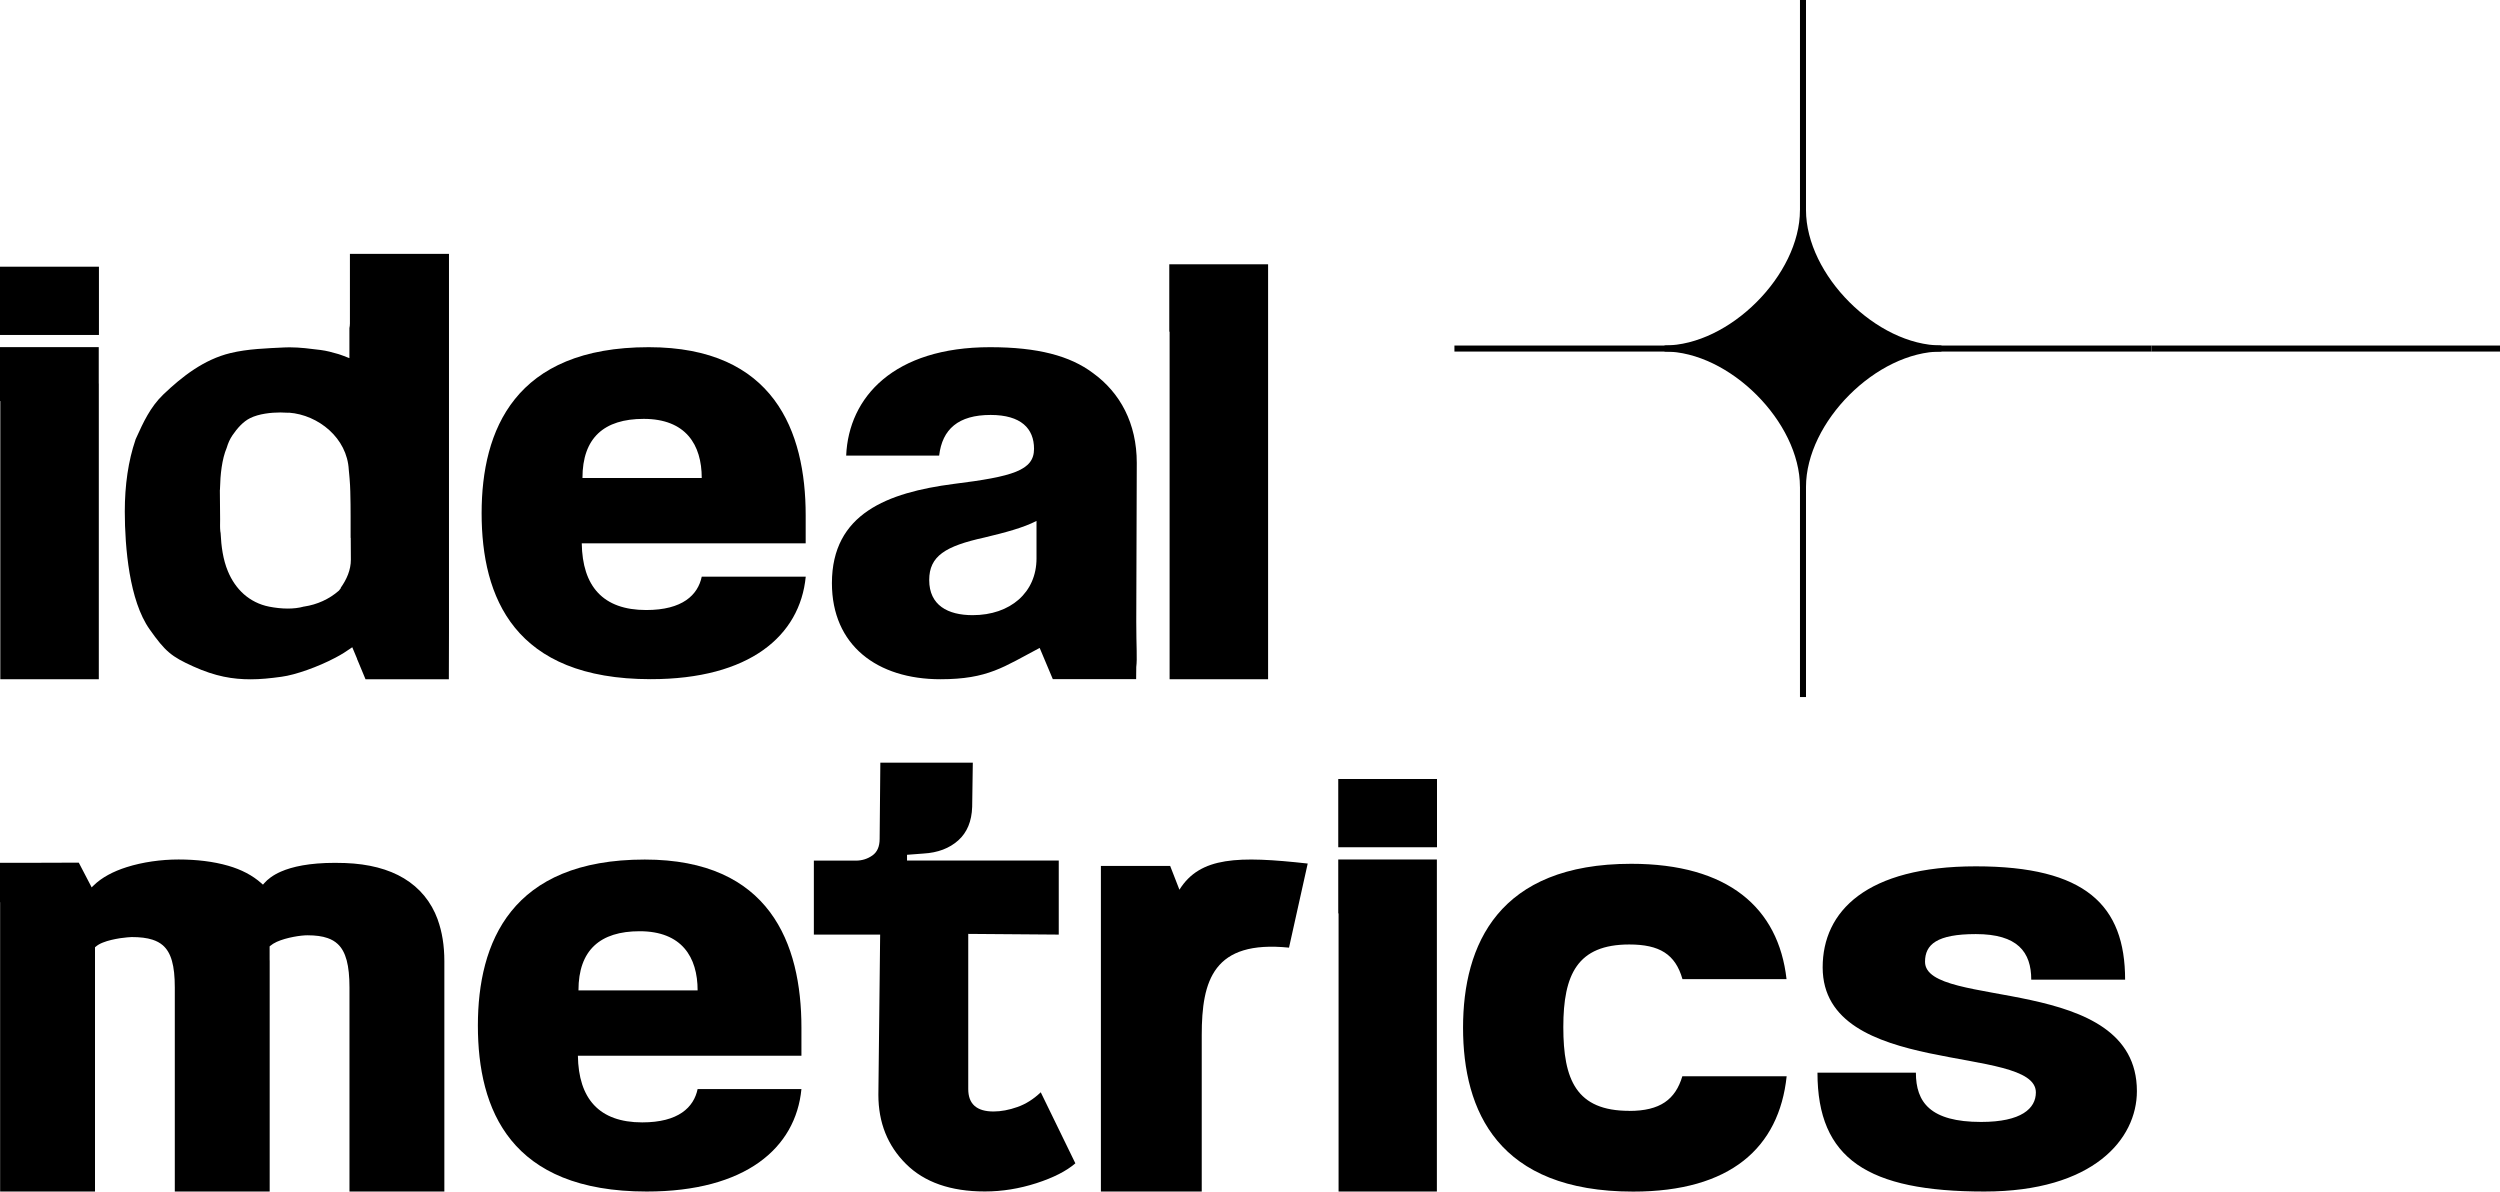
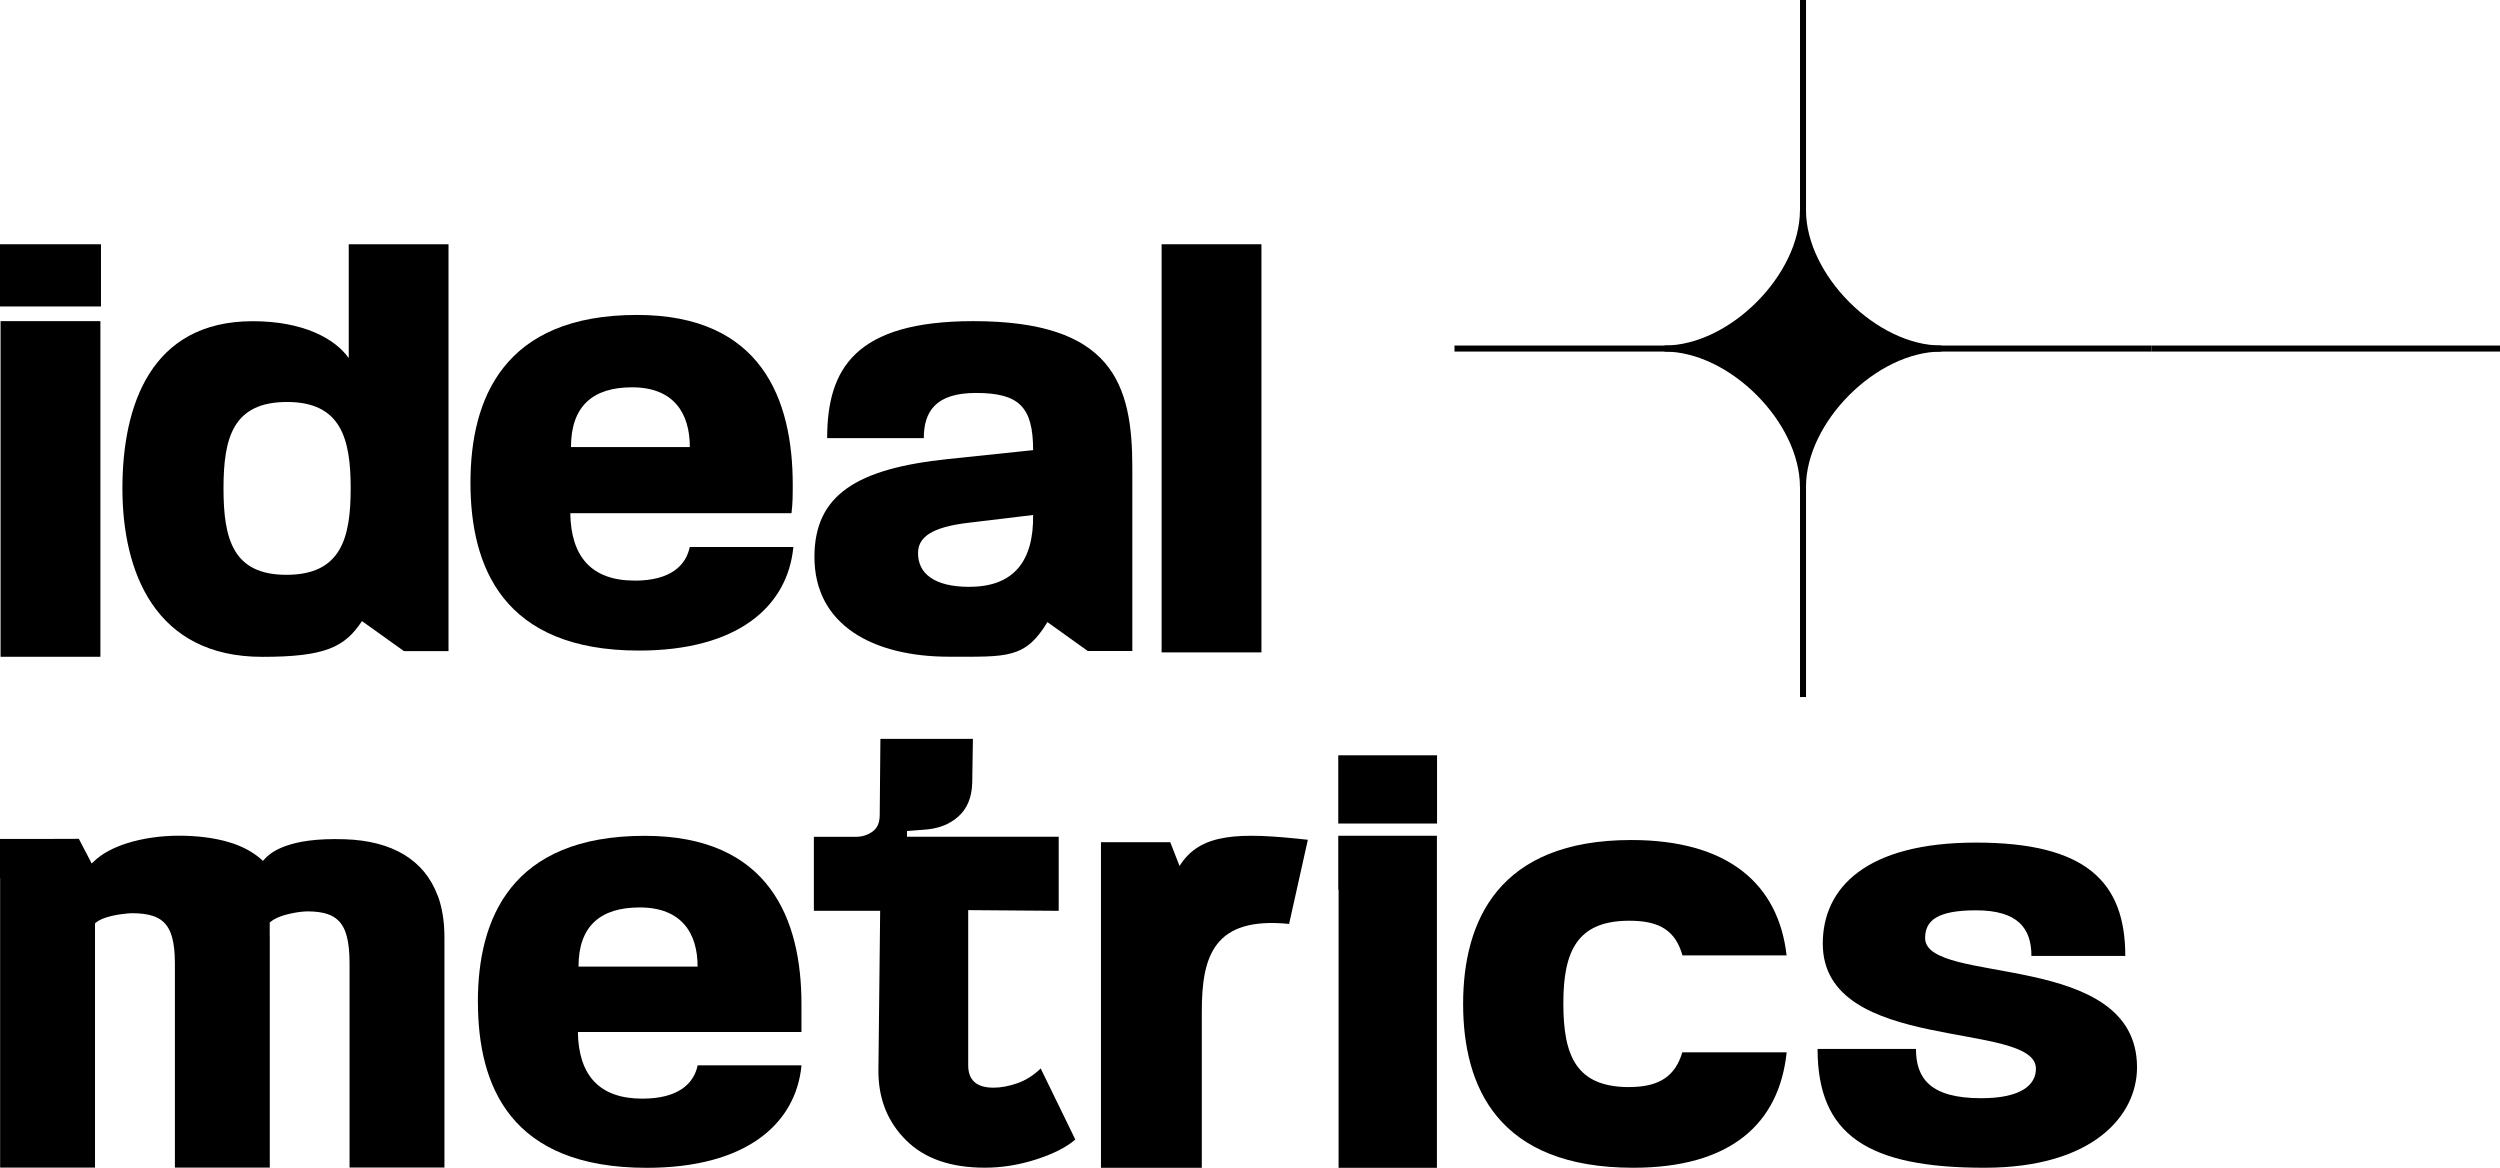
- <svg xmlns="http://www.w3.org/2000/svg" id="Layer_2" data-name="Layer 2" viewBox="0 0 394.45 188">
+ <svg xmlns="http://www.w3.org/2000/svg" id="Layer_2" data-name="Layer 2" viewBox="0 0 398.65 186.22">
  <g id="Ideal_Metrics_â_Lockups" data-name="Ideal Metrics â€” Lockups">
-     <path d="M75.99,80.97c0-13.1,5.23-26.19,26.37-26.19,19.73,0,24.76,13.23,24.76,26.52v4.43h-35.33c.1,6.75,3.32,10.52,10.17,10.52,5.74,0,8.15-2.38,8.76-5.26h16.41c-.91,9.33-8.86,16.17-24.46,16.17-21.54,0-26.68-12.9-26.68-26.19ZM110.72,75.42c0-5.26-2.52-9.33-9.16-9.33-6.24,0-9.66,2.98-9.66,9.33h18.82Z" />
-     <path d="M75.4,161.81c0-13.1,5.23-26.19,26.33-26.19,19.7,0,24.72,13.23,24.72,26.52v4.43h-35.27c.1,6.75,3.32,10.52,10.15,10.52,5.73,0,8.14-2.38,8.74-5.26h16.38c-.9,9.33-8.84,16.17-24.42,16.17-21.51,0-26.63-12.9-26.63-26.19ZM110.07,156.26c0-5.26-2.51-9.33-9.15-9.33-6.23,0-9.65,2.98-9.65,9.33h18.79Z" />
-     <path d="M164.04,102.23c-5.64,2.96-8.13,4.94-15.66,4.94-9.98,0-17.12-5.35-17.12-15.16,0-10.98,8.8-14.29,19.17-15.65,9.39-1.17,12.72-2.14,12.72-5.54,0-3.21-2.05-5.35-6.85-5.35-5.09,0-7.63,2.24-8.12,6.41h-14.67c.39-9.23,7.53-17.1,22.7-17.1,7.53,0,12.62,1.36,16.24,4.08,4.3,3.11,6.91,7.95,6.91,14.17l-.08,25.06c0,3.98.17,5.78,0,7.15l-.02,1.91h-13.15M163.54,88.12v-5.93c-2.05,1.07-4.99,1.85-8.22,2.62-6.16,1.36-8.71,2.92-8.71,6.71,0,3.98,2.94,5.54,6.85,5.54,5.97,0,10.08-3.6,10.08-8.94Z" />
-     <path d="M286.76,169.25h15.53c0,4.66,2.26,7.77,10.29,7.77,6.38,0,8.64-2.14,8.64-4.66,0-7.68-33.64-2.23-33.64-19.73,0-8.84,6.89-15.94,24.17-15.94s23.55,6.12,23.55,17.88h-14.81c0-4.37-2.16-7.19-8.74-7.19-6.17,0-8.02,1.65-8.02,4.37,0,7.58,33.43,1.75,33.43,20.41,0,7.58-6.89,15.84-24.07,15.84-18.41,0-26.33-5.15-26.33-18.75Z" />
-     <path d="M128.41,147.47v-11.68h6.61c.98,0,1.85-.27,2.62-.81.77-.54,1.15-1.41,1.15-2.63l.11-12.02h14.59l-.1,6.97c-.07,2.29-.81,4.06-2.2,5.3-1.4,1.25-3.22,1.94-5.46,2.07l-2.62.2v.91h23.94v11.68l-14.28-.11v24.48c0,2.36,1.33,3.54,3.99,3.54,1.19,0,2.45-.24,3.78-.71,1.33-.47,2.55-1.25,3.67-2.32l5.46,11.21c-1.4,1.21-3.45,2.26-6.14,3.13-2.7.87-5.41,1.31-8.14,1.31-5.39,0-9.54-1.45-12.44-4.34-2.91-2.89-4.36-6.53-4.36-10.91l.28-25.28h-10.46Z" />
-     <path d="M173.7,136.63h10.93l1.46,3.75c3.26-5.24,9.33-5.34,20.24-4.13l-2.95,13.27c-11.93-1.21-13.77,5.14-13.77,13.8v24.68h-15.91v-51.37Z" />
-     <path d="M57.67,107.17h13.15s.02-7.39.02-7.39v-.33s0-59,0-59h0v-.4h-15.63v.75h0v10.23c0,.26-.03.5-.08.74v4.74s-.44-.17-.44-.17c-.15-.06-.29-.12-.43-.17-.21-.08-.4-.15-.56-.2-.16-.06-.26-.09-.33-.11-.88-.26-1.84-.52-2.79-.64-1.61-.2-3.25-.42-4.9-.42-.27,0-.54,0-.81.02-2.79.14-5.77.22-8.52.89-4.17,1.01-7.61,3.69-10.59,6.54-2.06,1.98-3.17,4.44-4.23,6.77h0s-.16.36-.16.36h0s0,.01,0,.01v.02c-1.12,3.28-1.68,7.08-1.68,11.31,0,2.86.19,6.37.76,9.73.58,3.36,1.55,6.58,3.16,8.85,1.23,1.74,2.08,2.81,3.07,3.65.99.84,2.09,1.42,3.79,2.19,3.55,1.61,6.29,2.04,9.07,2.04h.05c1.49,0,3.03-.15,4.82-.4,1.13-.15,2.55-.54,4.05-1.07,1.5-.53,3.06-1.2,4.46-1.94,1.01-.53,1.75-1.01,2.34-1.43l.32-.22.15.36c.24.58.4.95.49,1.17h0c.06.14.09.22.11.26v.02s.01.01.01.01v.05s.07.15.07.15M53.78,92.79l-.26-.18.26.18c-.09.13-.19.26-.29.38l-.02.02-.02.02c-1.52,1.33-3.41,2.18-5.45,2.49h-.02s-.02,0-.02,0c-.81.23-1.68.32-2.56.32-.99,0-1.99-.12-2.92-.3-1.58-.31-2.92-1.01-4.01-1.97-1.09-.97-1.93-2.21-2.51-3.61-.78-1.87-1.05-3.94-1.15-6v-.02s-.05-.3-.05-.3c-.03-.29-.04-.58-.04-.89,0-.33.01-.66.01-1,0-1.51-.03-3.02-.04-4.53v-.02s0-.01,0-.01l.02-.21v-.02s0,0,0,0v-.02c.05-2.21.29-4.65,1.07-6.49v-.02s.01-.02.01-.02c.2-.67.48-1.31.88-1.9h0s0,0,0,0c.74-1.09,1.68-2.17,2.8-2.72h0s0,0,0,0c0,0,0,0,0,0,1.39-.69,3.32-.89,4.75-.89h.05c.41,0,.79.02,1.09.04h.03s.03,0,.03,0h.14s.03-.01.03-.01c2.32.17,4.63,1.18,6.38,2.77,1.75,1.59,2.93,3.75,3.06,6.24h0s0,0,0,0h0c.01.21.04.47.07.73.03.26.05.51.06.68h0s0,.01,0,.01h0c.02.21.05.61.07,1,.02.39.03.79.04,1.01.04,1.39.05,2.74.05,3.9,0,1.09,0,2.01,0,2.63,0,.24,0,.43,0,.57v.19s.02.06.02.06h0s.02,3.39.02,3.39c0,1.67-.67,3.13-1.59,4.44Z" />
-     <path d="M69.07,145.1l.31-.1-.31.1c-1.04-2.84-2.86-5.02-5.33-6.51-2.47-1.49-5.59-2.28-9.25-2.42-.57-.02-1.11-.03-1.63-.03-4.05,0-6.74.6-8.53,1.38-1.3.57-2.11,1.23-2.62,1.81l-.22.25-.25-.22c-1.4-1.25-3.18-2.17-5.23-2.76-2.35-.68-5.03-.99-7.83-.99-2.77,0-5.68.41-8.2,1.21-2.11.67-3.93,1.63-5.2,2.88l-.32.31-.2-.39c-.31-.6-.83-1.6-1.73-3.32l-.1-.19h-.6c-2.06.01-4.12.02-6.19.02-1,0-2.01,0-3.01,0H0s0,6.07,0,6.07h0s0,0,0,0v.11s.02.08.02.08h0s0,45.61,0,45.61h14.97v-38.54l.11-.09c.28-.24.65-.47,1.12-.65.84-.34,1.86-.55,2.73-.69.86-.13,1.58-.17,1.83-.18,1.32,0,2.4.13,3.27.41.65.21,1.19.5,1.63.88.66.57,1.14,1.37,1.45,2.47.31,1.09.45,2.47.45,4.19h0s0,32.2,0,32.2h14.97v-36.34c0-.13,0-.21-.01-.3v-2.04l.11-.09c.26-.22.6-.44,1.02-.63.78-.35,1.74-.61,2.63-.78.88-.17,1.7-.25,2.19-.25,1.3,0,2.35.14,3.2.44.64.22,1.16.53,1.59.93.65.6,1.11,1.44,1.42,2.58.3,1.13.44,2.55.44,4.28h0s0,32.2,0,32.2h14.97v-36.34c0-2.48-.36-4.67-1.05-6.56Z" />
    <g>
-       <rect x="211.15" y="122.91" width="15.58" height="10.77" />
-       <polygon points="226.71 135.61 211.15 135.61 211.15 144.12 211.2 144.12 211.2 188 226.71 188 226.71 141.35 226.71 141.35 226.71 135.61" />
-     </g>
-     <g>
-       <rect y="42.08" width="15.61" height="10.77" />
-       <polygon points="15.58 54.77 0 54.77 0 63.28 .05 63.28 .05 107.17 15.59 107.17 15.59 60.51 15.58 60.51 15.58 54.77" />
-     </g>
-     <polygon points="200.08 41.7 184.49 41.7 184.49 52.33 184.54 52.33 184.54 107.17 200.08 107.17 200.08 48.87 200.08 48.87 200.08 41.7" />
-     <path d="M257.07,175.27c-8.37,0-10.41-4.9-10.41-13.22s2.24-13.03,10.41-13.03c4.75,0,7.27,1.52,8.39,5.47h16.42c-1.27-11.27-9.23-18.2-24.51-18.2-20.92,0-26.53,12.73-26.53,25.86s5.51,25.86,26.84,25.86c15.32,0,23.02-6.9,24.22-18.2h-16.46c-1.1,3.68-3.51,5.47-8.37,5.47Z" />
-     <g>
-       <path d="M284.95,33.14h-.95c0,10.24-11.13,21.37-21.37,21.37v.95c10.24,0,21.37,11.13,21.37,21.37h.95c0-10.24,11.13-21.37,21.37-21.37v-.95c-10.24,0-21.37-11.13-21.37-21.37Z" />
-       <rect x="229.48" y="54.51" width="109.98" height=".95" transform="translate(339.46 -229.48) rotate(90)" />
-       <rect x="229.48" y="54.51" width="109.98" height=".95" transform="translate(568.94 109.98) rotate(180)" />
-       <rect x="339.46" y="54.51" width="54.99" height=".95" transform="translate(733.91 109.98) rotate(180)" />
+       <path d="M76.2,159.75c0-13.24,5.28-26.47,26.61-26.47,19.91,0,24.99,13.37,24.99,26.8v4.48h-35.65c.1,6.82,3.35,10.63,10.26,10.63,5.79,0,8.23-2.41,8.84-5.31h16.56c-.91,9.43-8.94,16.34-24.68,16.34-21.74,0-26.92-13.04-26.92-26.47ZM111.24,154.13c0-5.31-2.54-9.43-9.24-9.43-6.3,0-9.75,3.01-9.75,9.43h18.99Z" />
+       <path d="M289.82,167.26h15.7c0,4.71,2.29,7.86,10.4,7.86,6.45,0,8.73-2.16,8.73-4.71,0-7.76-33.99-2.26-33.99-19.94,0-8.94,6.96-16.11,24.43-16.11s23.81,6.19,23.81,18.07h-14.97c0-4.42-2.18-7.27-8.84-7.27-6.24,0-8.11,1.67-8.11,4.42,0,7.66,33.79,1.77,33.79,20.62,0,7.66-6.97,16.01-24.33,16.01-18.61,0-26.61-5.21-26.61-18.95Z" />
+       <path d="M129.78,145.25v-11.81h6.68c.99,0,1.87-.27,2.65-.82.78-.54,1.17-1.43,1.17-2.65l.11-12.15h14.75l-.11,7.04c-.07,2.31-.81,4.1-2.23,5.36-1.42,1.26-3.25,1.96-5.52,2.09l-2.65.2v.92h24.19v11.81l-14.43-.11v24.74c0,2.38,1.34,3.57,4.03,3.57,1.2,0,2.47-.24,3.82-.71,1.34-.48,2.58-1.26,3.71-2.35l5.52,11.33c-1.42,1.23-3.49,2.28-6.21,3.16-2.72.88-5.46,1.33-8.22,1.33-5.45,0-9.64-1.46-12.57-4.39-2.94-2.92-4.4-6.6-4.4-11.02l.28-25.55h-10.57Z" />
+       <path d="M175.56,134.3h11.05l1.48,3.79c3.3-5.29,9.43-5.4,20.46-4.18l-2.99,13.42c-12.06-1.22-13.92,5.19-13.92,13.95v24.94h-16.08v-51.92Z" />
+       <path d="M69.8,142.86l.31-.11-.31.1c-1.05-2.87-2.89-5.08-5.38-6.58-2.5-1.5-5.65-2.31-9.35-2.44-.57-.02-1.12-.03-1.65-.03-4.1,0-6.81.61-8.62,1.4-1.31.57-2.13,1.24-2.65,1.83l-.22.25-.25-.23c-1.41-1.26-3.21-2.19-5.29-2.79-2.37-.69-5.08-1-7.91-1-2.8,0-5.74.41-8.28,1.22-2.13.68-3.97,1.65-5.26,2.91l-.32.31-.2-.4c-.31-.61-.84-1.62-1.75-3.35l-.1-.19h-.61c-2.08.01-4.17.02-6.25.02-1.01,0-2.03,0-3.04,0H0s0,6.13,0,6.13h0s0,0,0,0v.11s.02.08.02.08h0s0,46.09,0,46.09h15.13v-38.95l.11-.09c.28-.24.66-.47,1.14-.66.84-.34,1.88-.56,2.76-.69.87-.13,1.6-.18,1.85-.18,1.33,0,2.42.13,3.3.41.66.21,1.2.5,1.65.89.67.58,1.15,1.38,1.47,2.5.31,1.1.46,2.5.46,4.23h0s0,32.54,0,32.54h15.13v-36.73c0-.13,0-.21-.01-.3v-2.06l.11-.09c.26-.22.6-.44,1.03-.64.79-.36,1.76-.62,2.66-.79.89-.17,1.72-.25,2.21-.25,1.31,0,2.38.14,3.24.44.64.22,1.17.53,1.61.94.66.61,1.13,1.45,1.43,2.6.3,1.14.44,2.57.44,4.33h0s0,32.54,0,32.54h15.13v-36.73c0-2.51-.36-4.72-1.06-6.63Z" />
+       <g>
+         <rect x="213.4" y="120.44" width="15.75" height="10.88" />
+         <polygon points="229.13 133.27 213.4 133.27 213.4 141.86 213.45 141.86 213.45 186.22 229.13 186.22 229.13 139.06 229.13 139.06 229.13 133.27" />
+       </g>
+       <path d="M259.81,173.35c-8.46,0-10.52-4.95-10.52-13.36s2.27-13.17,10.52-13.17c4.81,0,7.34,1.54,8.48,5.53h16.6c-1.29-11.39-9.33-18.4-24.77-18.4-21.14,0-26.81,12.87-26.81,26.13s5.57,26.13,27.12,26.13c15.48,0,23.27-6.97,24.47-18.4h-16.64c-1.11,3.71-3.55,5.53-8.46,5.53Z" />
+       <g>
+         <path d="M287.98,33.5h-.96c0,10.35-11.25,21.6-21.6,21.6v.96c10.35,0,21.6,11.25,21.6,21.6h.96c0-10.35,11.25-21.6,21.6-21.6v-.96c-10.35,0-21.6-11.25-21.6-21.6Z" />
+         <rect x="231.93" y="55.09" width="111.15" height=".96" transform="translate(343.08 -231.93) rotate(90)" />
+         <rect x="231.93" y="55.09" width="111.15" height=".96" transform="translate(575.01 111.15) rotate(180)" />
+         <rect x="343.08" y="55.09" width="55.58" height=".96" transform="translate(741.73 111.15) rotate(180)" />
+       </g>
+       <rect x=".09" y="51.21" width="15.92" height="53.52" />
+       <rect x="185.23" y="38.95" width="15.92" height="65.08" />
+       <rect y="38.95" width="16.1" height="9.92" />
+       <path d="M55.61,57.1c-2.23-3.14-7.3-5.88-15.31-5.88-16.22,0-20.78,13.38-20.78,26.66s5.17,26.86,22.3,26.86c10.03,0,13.16-1.54,15.9-5.7l6.7,4.79h7.1V38.95h-15.91v18.14ZM45.67,91.66c-8.51,0-10.03-5.68-10.03-13.78s1.52-13.78,10.14-13.78,10.14,5.88,10.14,13.78-1.52,13.78-10.24,13.78Z" />
+       <path d="M101.18,92.58c-6.89,0-10.14-3.85-10.24-10.74h35.27c.2-1.52.2-3.04.2-4.56,0-13.58-4.97-27.06-24.83-27.06-21.29,0-26.56,13.38-26.56,26.76s5.17,26.76,26.86,26.76c15.71,0,23.72-6.99,24.63-16.52h-16.52c-.61,2.94-3.04,5.37-8.82,5.37ZM100.78,61.76c6.69,0,9.22,4.16,9.22,9.53h-18.95c0-6.49,3.45-9.53,9.73-9.53Z" />
+       <path d="M155.21,51.21c-18.85,0-23.31,7.6-23.31,18.65h15.41c0-4.16,1.82-7.2,8.31-7.2,6.89,0,9.12,2.23,9.12,9.12l-13.58,1.42c-14.49,1.52-21.29,5.68-21.29,15.61,0,10.85,9.32,15.91,21.49,15.91,9.22,0,12.11.36,15.66-5.52l6.44,4.61h7.1v-29.29c0-13.38-3.24-23.31-25.34-23.31ZM154.6,93.58c-5.78,0-8.21-2.23-8.21-5.37,0-2.43,1.93-4.16,8.21-4.87l10.14-1.22c.1,7.3-3.04,11.45-10.14,11.45Z" />
    </g>
  </g>
</svg>
